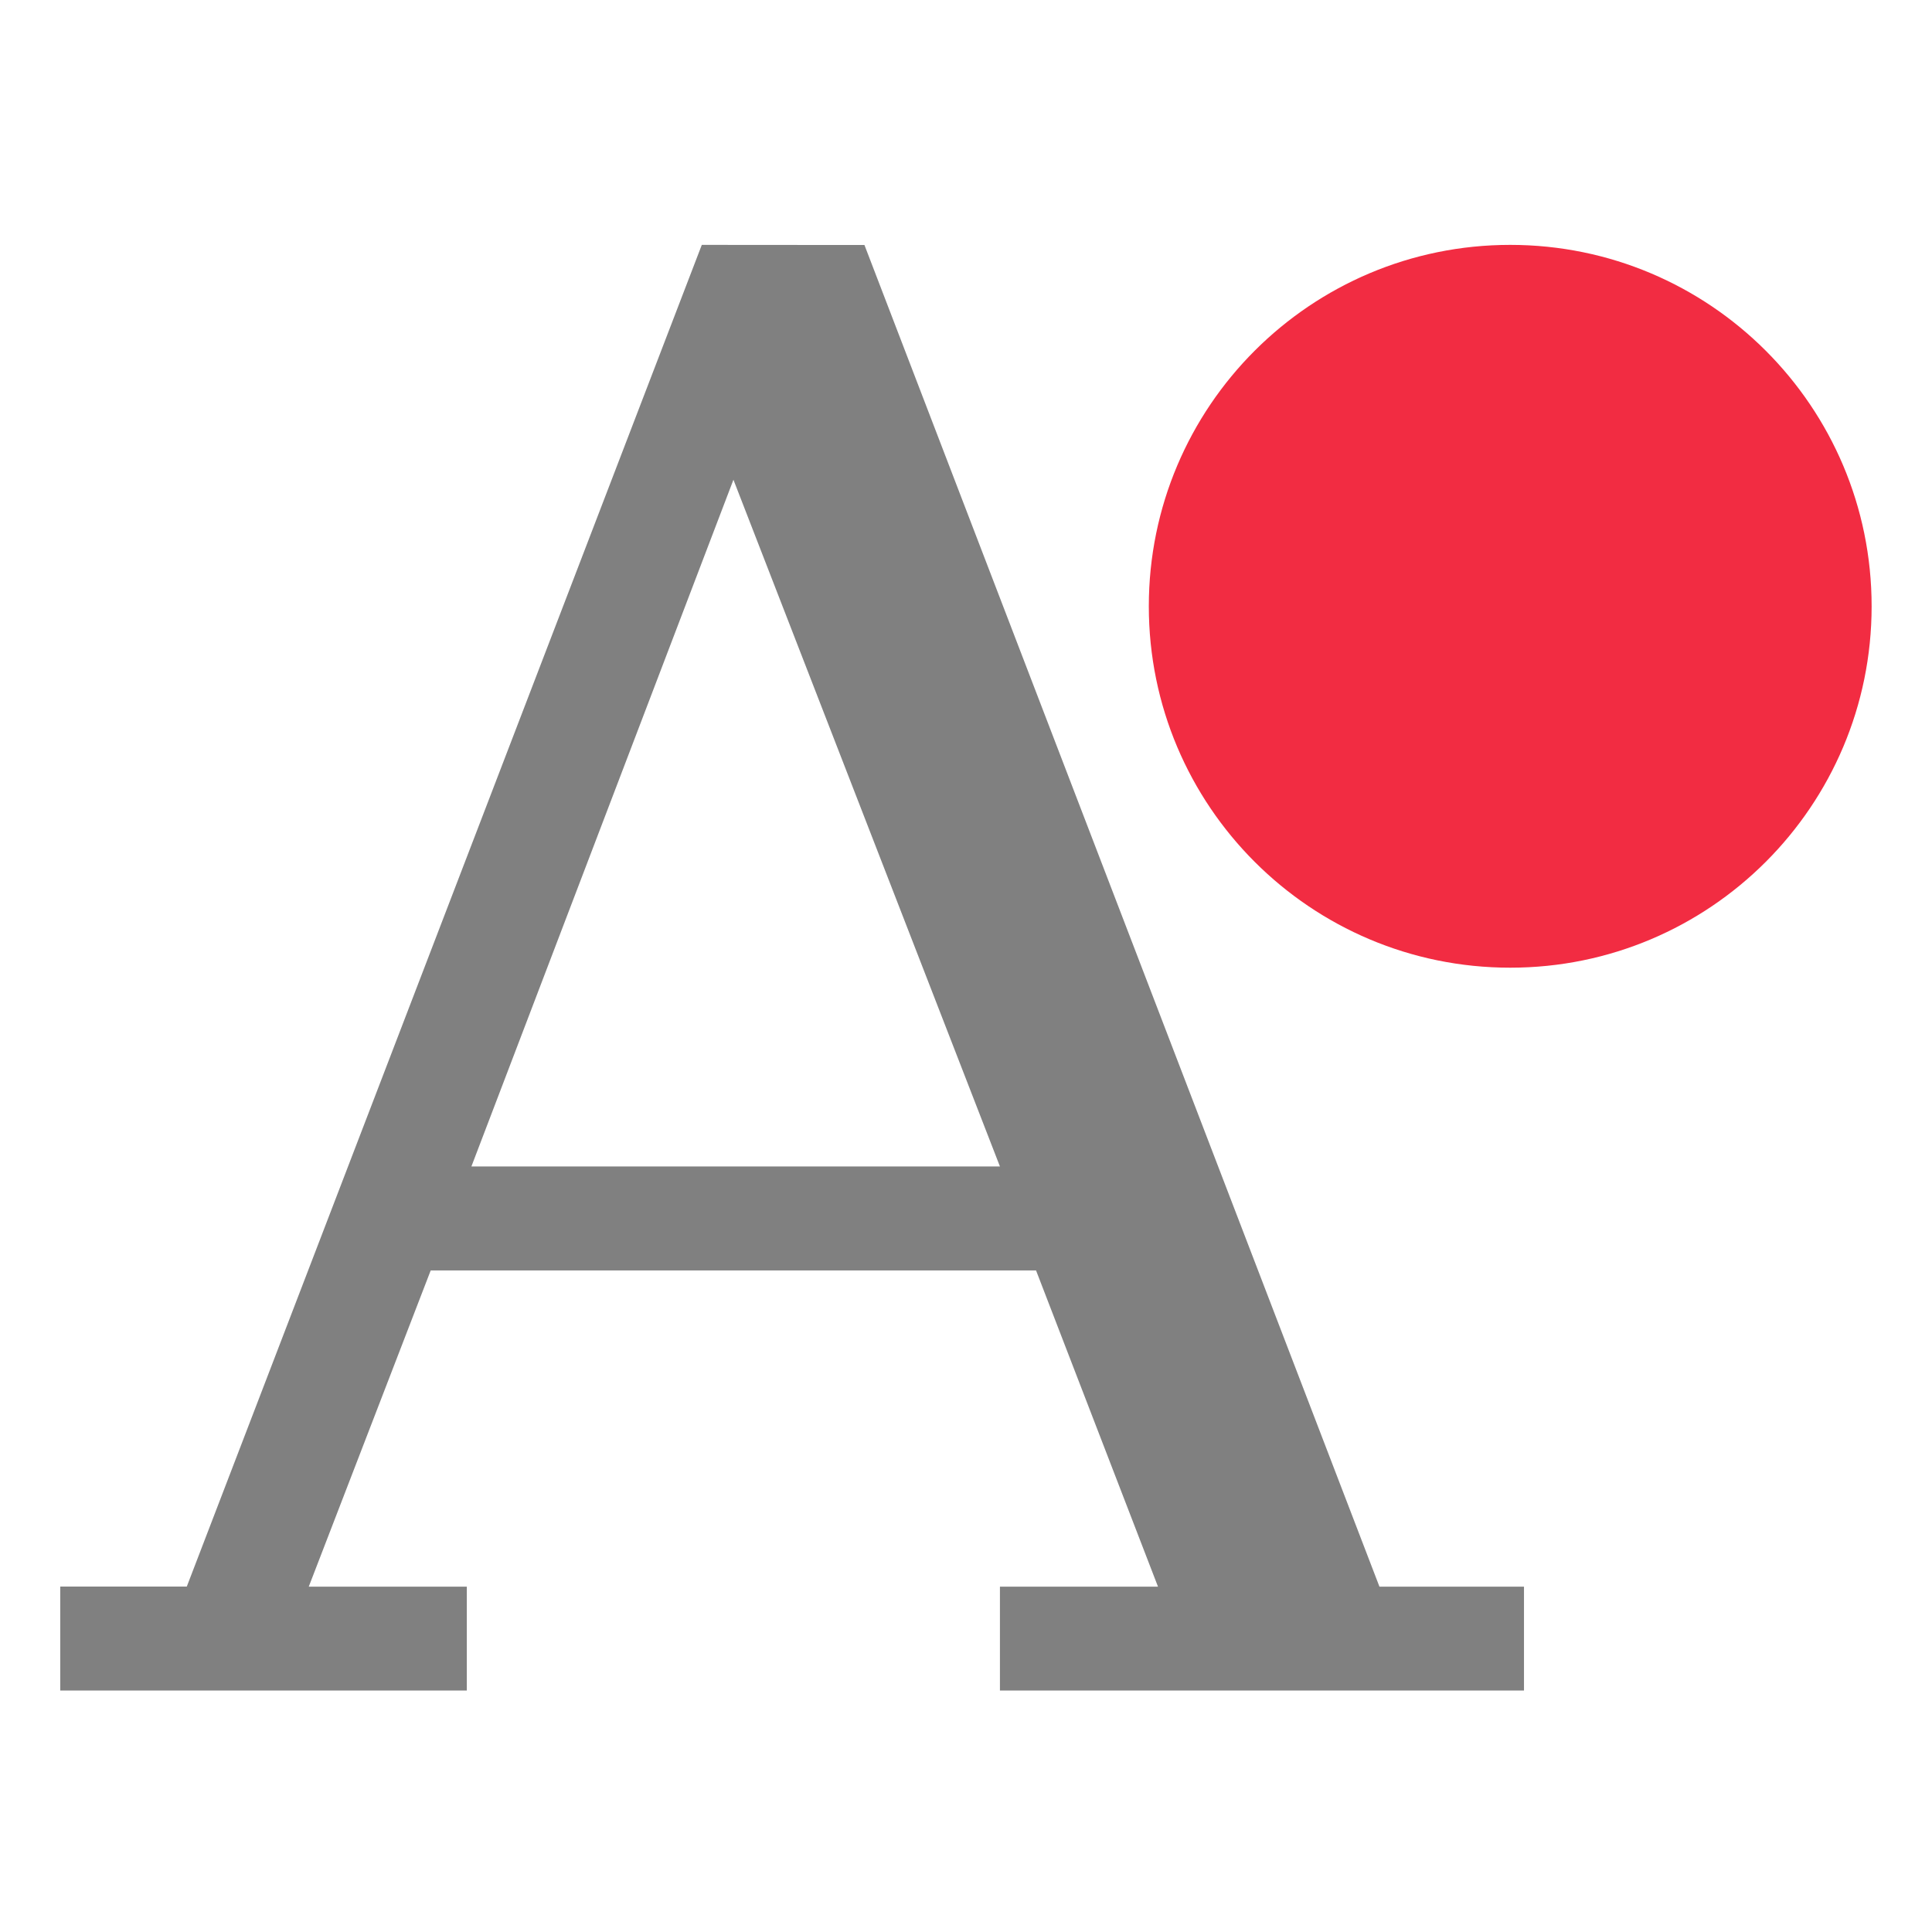
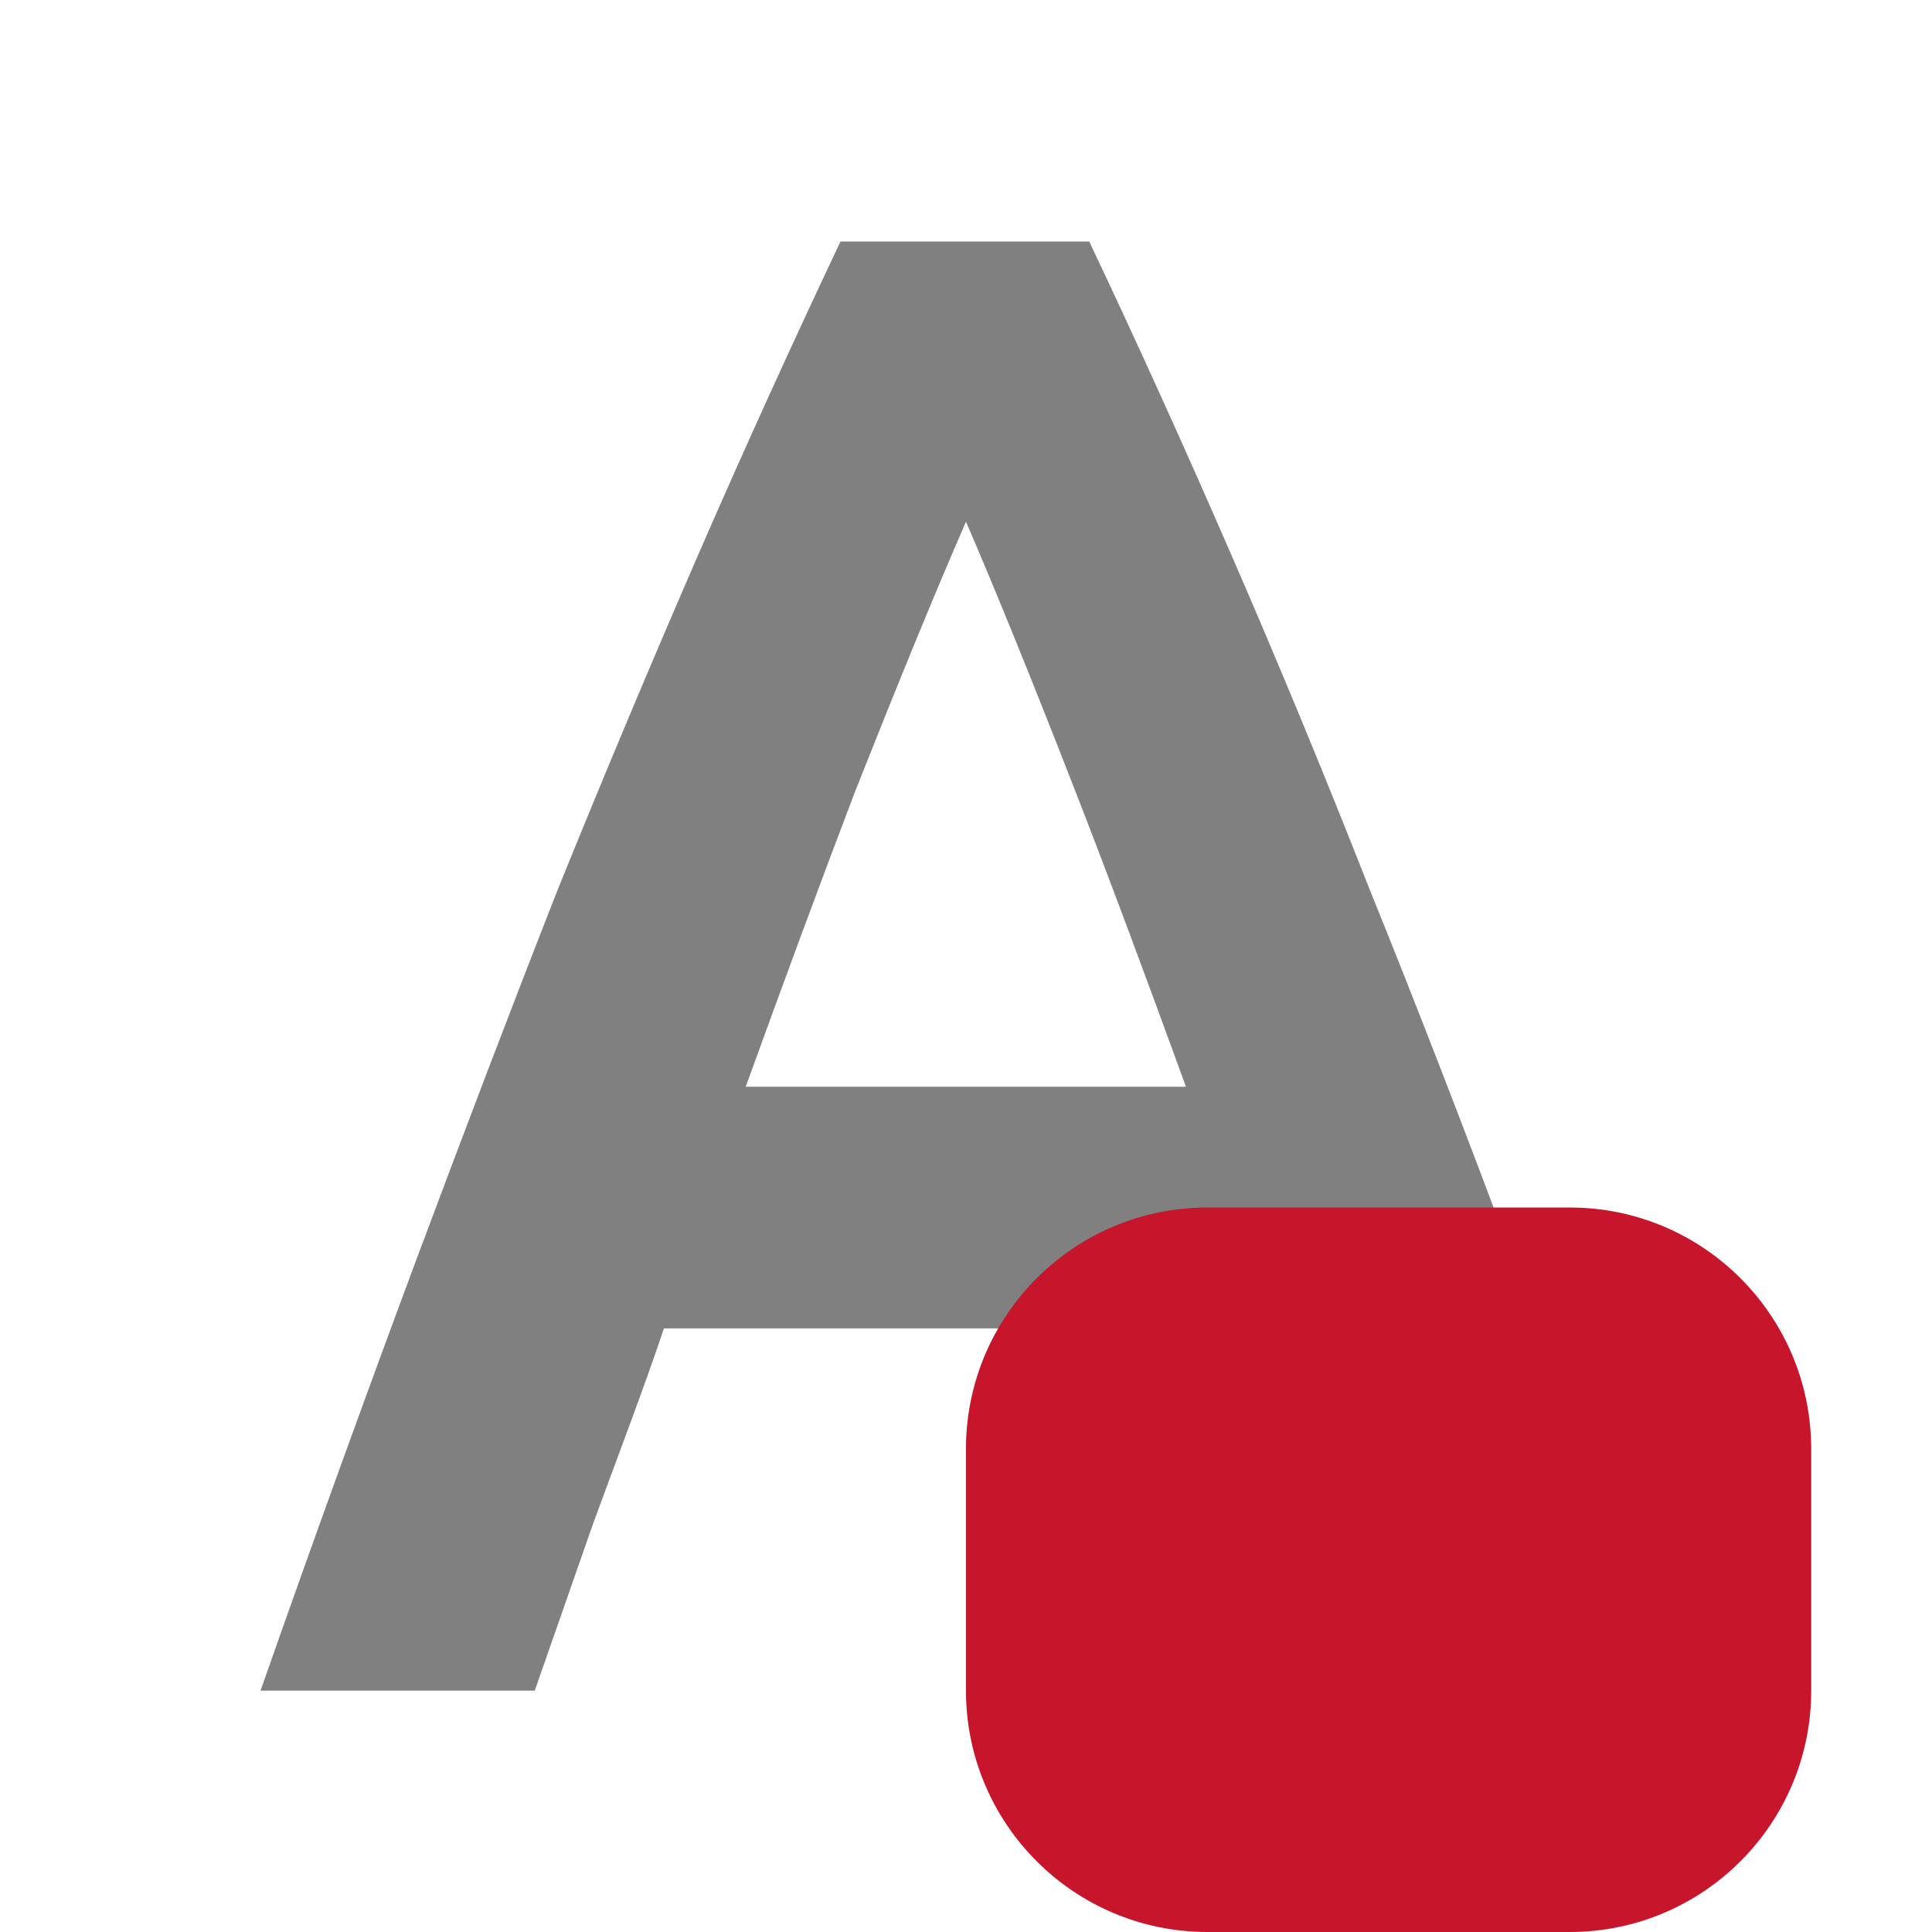
<svg xmlns="http://www.w3.org/2000/svg" xmlns:ns1="http://www.openswatchbook.org/uri/2009/osb" height="16" id="svg7384" version="1.1" width="16">
  <defs id="defs7386">
    <linearGradient id="linearGradient5606" ns1:paint="solid">
      <stop id="stop5608" offset="0" style="stop-color:#000000;stop-opacity:1;" />
    </linearGradient>
    <linearGradient id="linearGradient4526" ns1:paint="solid">
      <stop id="stop4528" offset="0" style="stop-color:#ffffff;stop-opacity:1;" />
    </linearGradient>
    <linearGradient id="linearGradient3600-4" ns1:paint="gradient">
      <stop id="stop3602-7" offset="0" style="stop-color:#f4f4f4;stop-opacity:1" />
      <stop id="stop3604-6" offset="1" style="stop-color:#dbdbdb;stop-opacity:1" />
    </linearGradient>
  </defs>
-   <g id="layer9" label="status" style="display:inline" transform="translate(-353.0002,227)" />
-   <g id="layer2" style="display:inline" transform="translate(-112,-140)" />
-   <g id="layer4" style="display:inline" transform="translate(-112,-140)" />
-   <g id="g1812" style="display:inline" transform="translate(-112,-140)" />
-   <g id="g6217" style="display:inline" transform="translate(-112,-140)" />
-   <g id="layer3" style="display:inline" transform="translate(-112,-140)" />
-   <g id="g1833" style="display:inline" transform="translate(-112,-140)" />
-   <g id="layer1" style="display:inline" transform="translate(-112,-140)">
-     <path d="m 117.812,142.028 -4.265,11.111 h -1.048 V 154 h 3.367 v -0.86 h -1.309 l 1.01,-2.619 h 5.013 l 1.01,2.619 h -1.309 V 154 h 4.34 v -0.86 h -1.197 l -4.265,-11.111 z m 0.262,1.945 2.207,5.687 h -4.377 z" id="path7092-6" style="color:#000000;font-style:normal;font-variant:normal;font-weight:normal;font-stretch:normal;font-size:medium;line-height:normal;font-family:sans-serif;font-variant-ligatures:normal;font-variant-position:normal;font-variant-caps:normal;font-variant-numeric:normal;font-variant-alternates:normal;font-feature-settings:normal;text-indent:0;text-align:start;text-decoration:none;text-decoration-line:none;text-decoration-style:solid;text-decoration-color:#000000;letter-spacing:normal;word-spacing:normal;text-transform:none;writing-mode:lr-tb;direction:ltr;text-orientation:mixed;dominant-baseline:auto;baseline-shift:baseline;text-anchor:start;white-space:normal;shape-padding:0;clip-rule:nonzero;display:inline;overflow:visible;visibility:visible;opacity:1;isolation:auto;mix-blend-mode:normal;color-interpolation:sRGB;color-interpolation-filters:linearRGB;solid-color:#000000;solid-opacity:1;vector-effect:none;fill:#808080;fill-opacity:1;fill-rule:evenodd;stroke:none;stroke-width:1.197px;stroke-linecap:butt;stroke-linejoin:miter;stroke-miterlimit:4;stroke-dasharray:none;stroke-dashoffset:0;stroke-opacity:1;color-rendering:auto;image-rendering:auto;shape-rendering:auto;text-rendering:auto;enable-background:accumulate" />
-     <circle style="opacity:1;fill:#f22c42;fill-opacity:1;stroke:none;stroke-width:2.062;stroke-linejoin:round;stroke-miterlimit:4;stroke-dasharray:none;stroke-opacity:1" id="path831" cx="124.507" cy="145.021" r="2.993" />
+   <g id="layer9" label="status" style="display:inline" transform="translate(-393.0006,-93)" />
+   <g id="layer2" style="display:inline" transform="translate(-152.0004,-460)" />
+   <g id="layer4" style="display:inline" transform="translate(-152.0004,-460)" />
+   <g id="g1812" style="display:inline" transform="translate(-152.0004,-460)" />
+   <g id="g6217" style="display:inline" transform="translate(-152.0004,-460)" />
+   <g id="layer3" style="display:inline" transform="translate(-152.0004,-460)" />
+   <g id="g1833" style="display:inline" transform="translate(-152.0004,-460)" />
+   <g id="layer1" style="display:inline" transform="translate(-152.0004,-460)">
+     <path d="m 158.961,462 c -0.404,0.854 -0.798,1.72 -1.18,2.598 -0.381,0.877 -0.769,1.8 -1.162,2.77 -0.381,0.97 -0.773,1.999 -1.178,3.084 -0.404,1.085 -0.833,2.267 -1.283,3.549 h 2.271 c 0.162,-0.462 0.323,-0.923 0.484,-1.385 0.173,-0.473 0.424,-1.13 0.586,-1.615 h 4.9 c 0.162,0.485 0.407,1.136 0.58,1.598 0.173,0.462 0.342,0.929 0.504,1.402 h 2.357 c -0.451,-1.281 -0.885,-2.464 -1.301,-3.549 -0.404,-1.085 -0.802,-2.114 -1.195,-3.084 -0.381,-0.97 -0.763,-1.892 -1.145,-2.77 -0.381,-0.877 -0.773,-1.743 -1.178,-2.598 z M 160,464.32 c 0.254,0.589 0.554,1.328 0.9,2.217 0.297,0.761 0.608,1.6 0.922,2.463 h -3.646 c 0.312,-0.861 0.619,-1.694 0.906,-2.445 0.347,-0.877 0.652,-1.623 0.918,-2.234 z" id="path3032" style="font-style:normal;font-variant:normal;font-weight:500;font-stretch:normal;font-size:17.333px;line-height:1.25;font-family:Ubuntu;-inkscape-font-specification:'Ubuntu, Medium';font-variant-ligatures:normal;font-variant-caps:normal;font-variant-numeric:normal;font-feature-settings:normal;text-align:start;letter-spacing:0px;word-spacing:0px;writing-mode:lr-tb;text-anchor:start;fill:#808080;fill-opacity:1;stroke:none;stroke-width:1" />
+     <rect class="success" height="6" id="rect11786" rx="2" ry="2" style="opacity:1;vector-effect:none;fill:#c7162b;fill-opacity:1;stroke:none;stroke-width:1;stroke-linecap:round;stroke-linejoin:round;stroke-miterlimit:4;stroke-dasharray:none;stroke-dashoffset:0;stroke-opacity:1" width="7" x="160" y="470" />
  </g>
</svg>
